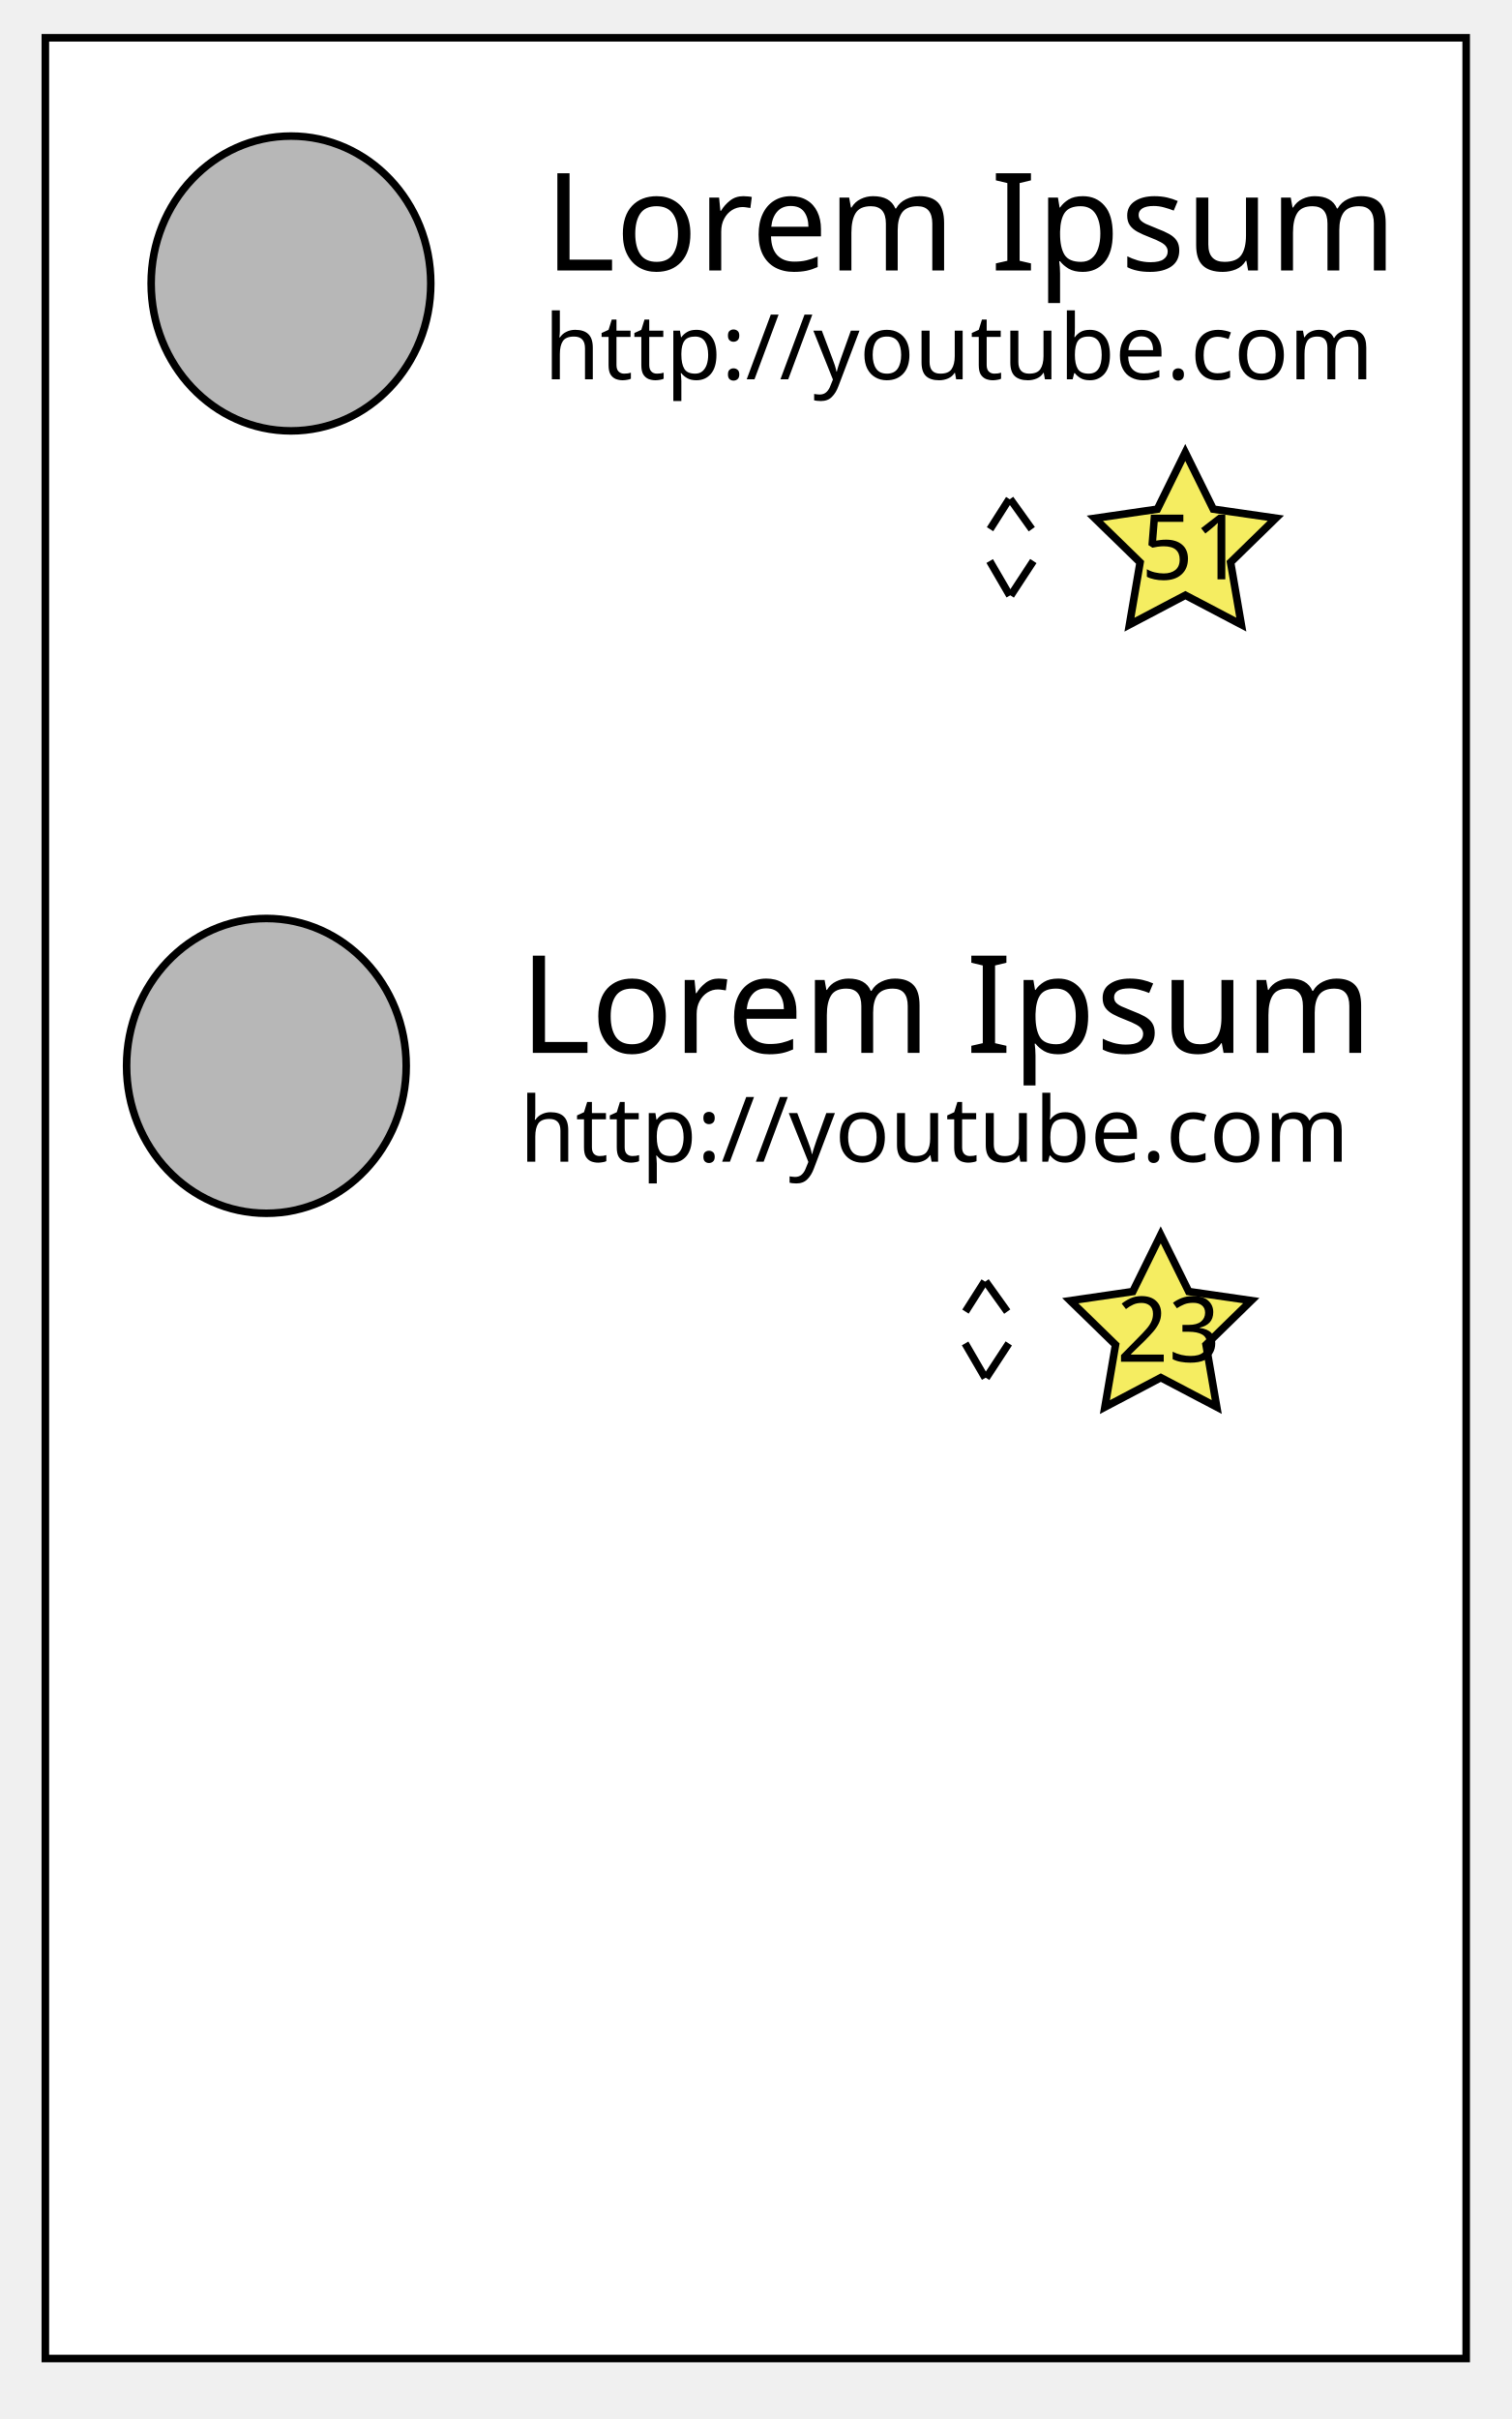
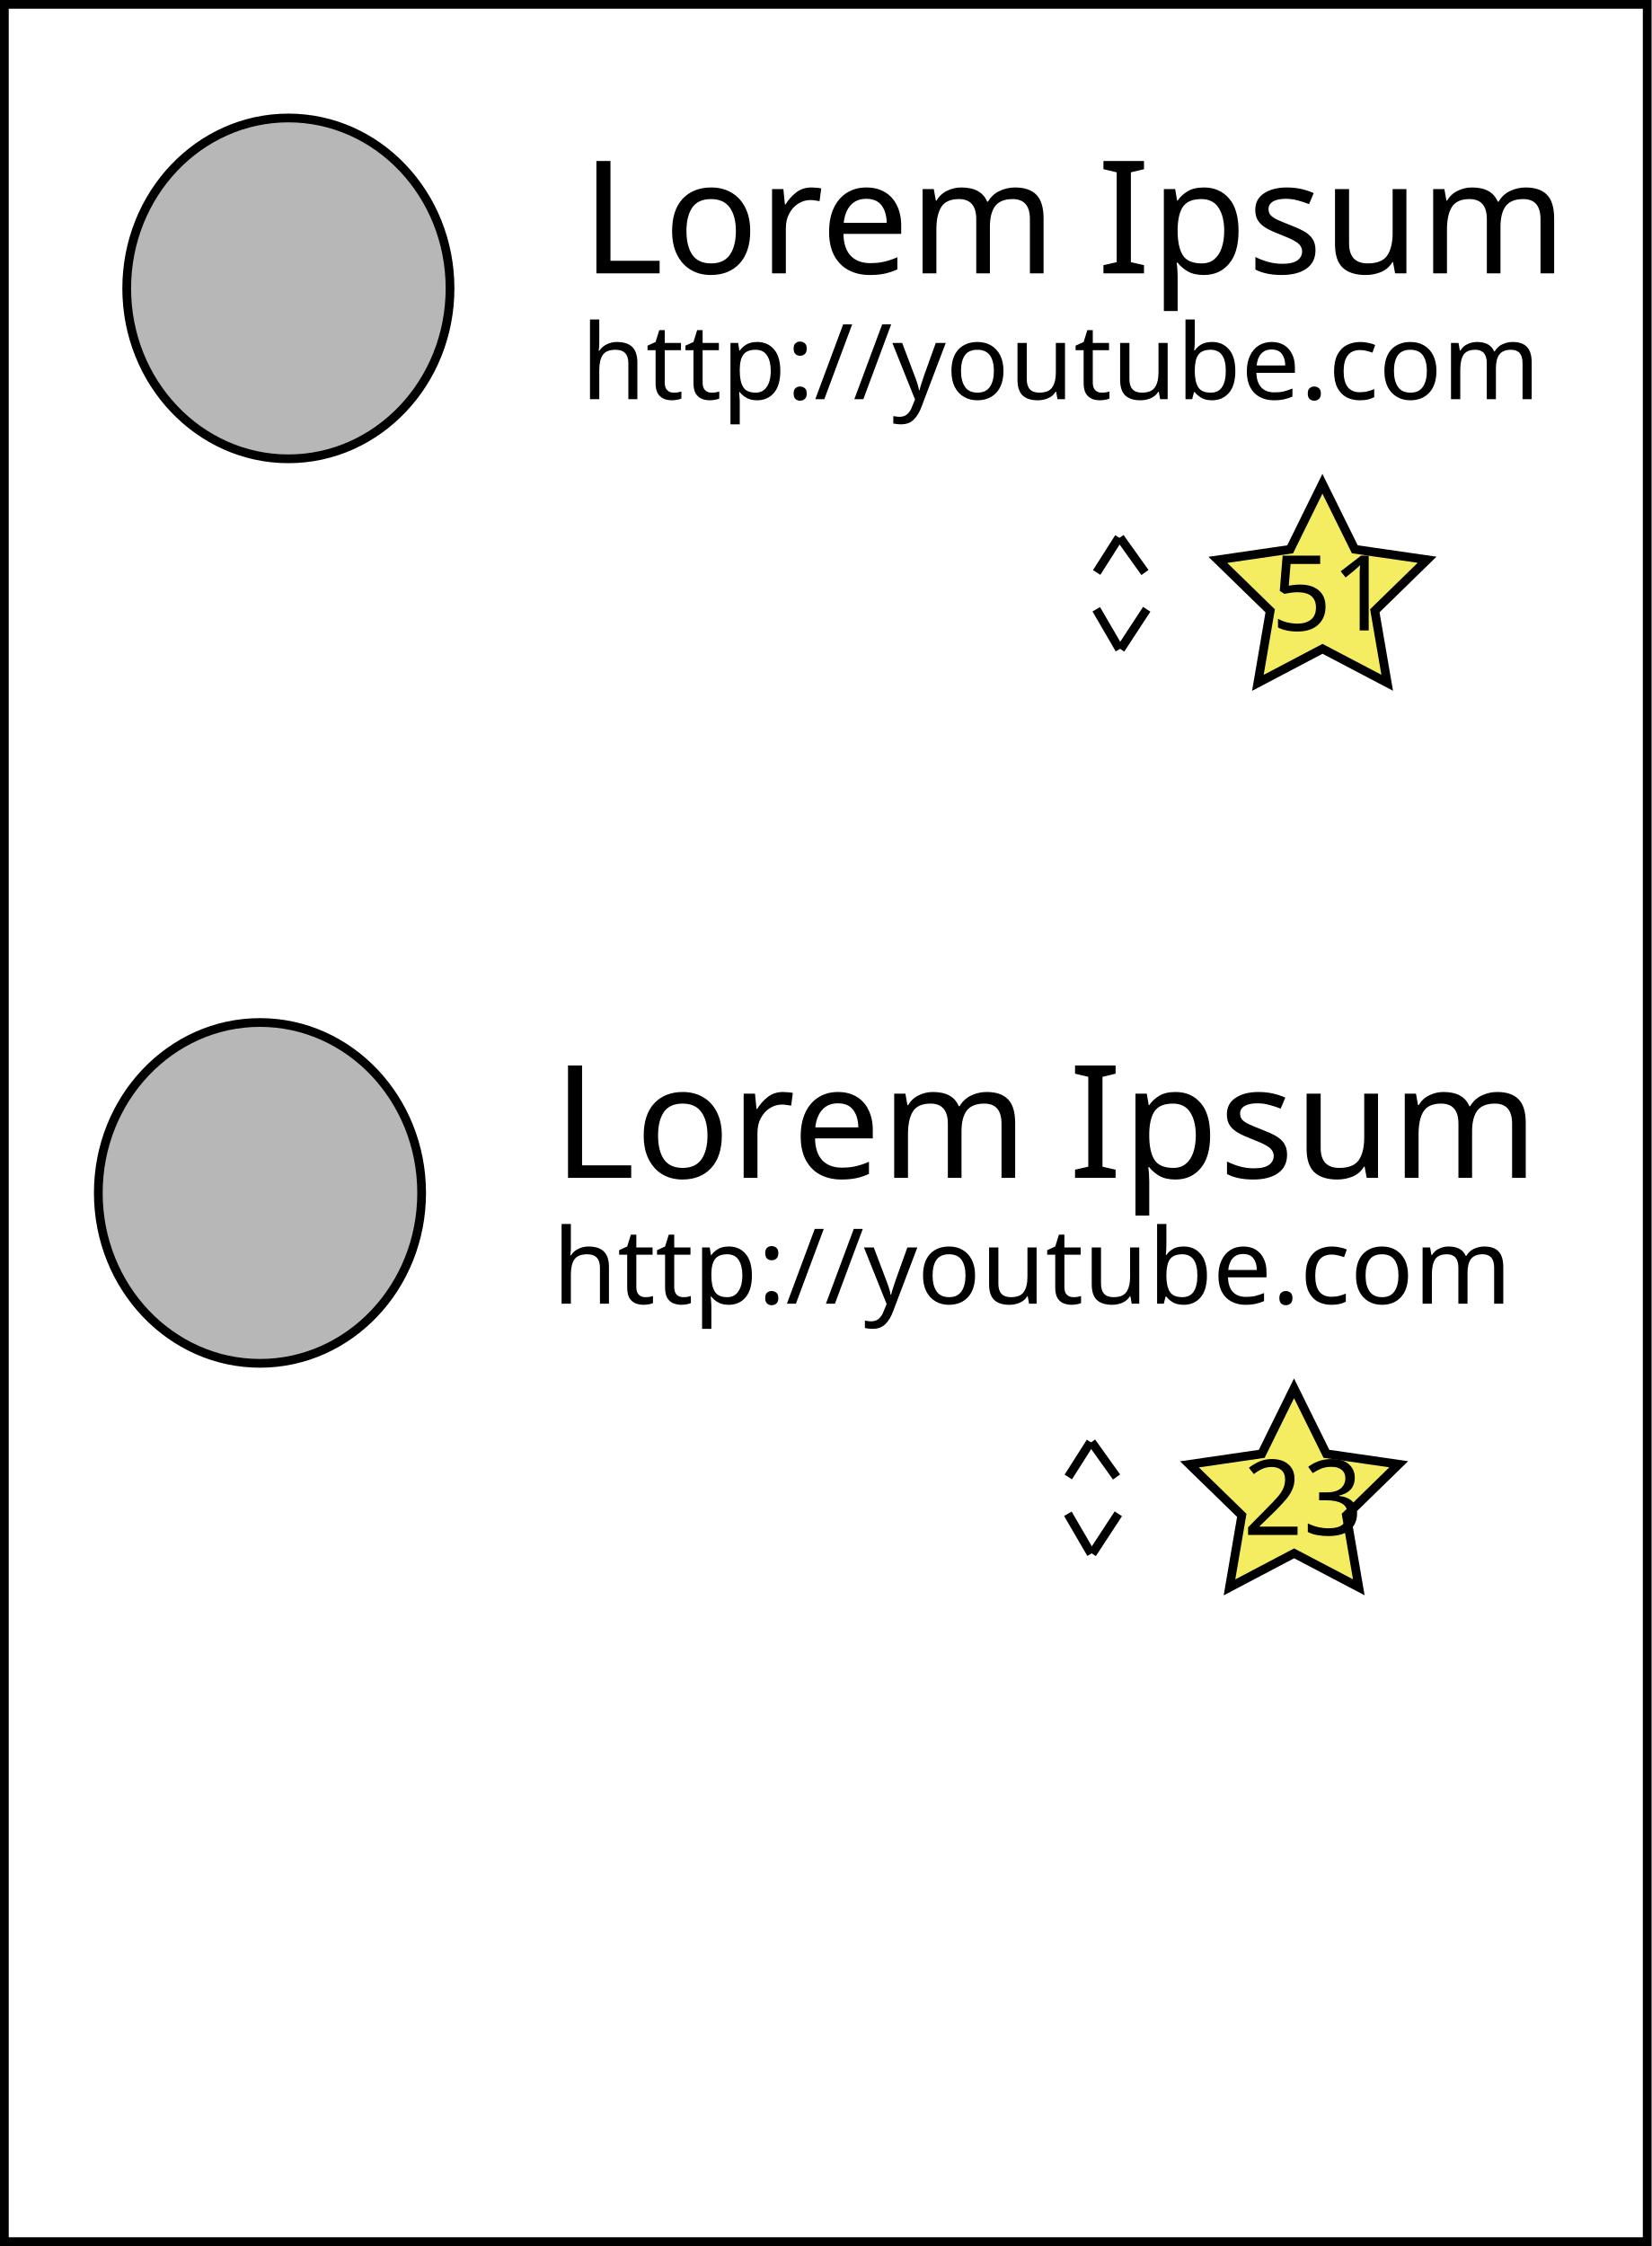
- <svg xmlns="http://www.w3.org/2000/svg" version="1.1" id="Layer_1" x="0px" y="0px" width="200px" height="320px" viewBox="0 0 200 320" enable-background="new 0 0 200 320" xml:space="preserve">
-   <rect x="6" y="5" fill="#FFFFFF" stroke="#000000" stroke-miterlimit="10" width="188" height="307" />
-   <ellipse fill="#B7B7B7" stroke="#000000" stroke-miterlimit="10" cx="38.5" cy="37.5" rx="18.5" ry="19.5" />
-   <rect x="72" y="23" fill="none" width="118" height="29" />
-   <text transform="matrix(1 0 0 1 72 35.7798)">
+ <svg xmlns="http://www.w3.org/2000/svg" version="1.1" id="Layer_1" x="0px" y="0px" width="189px" height="257px" viewBox="0 0 189 257" enable-background="new 0 0 189 257" xml:space="preserve">
+   <rect x="0.5" y="0.5" fill="#FFFFFF" stroke="#000000" stroke-miterlimit="10" width="188" height="256" />
+   <ellipse fill="#B7B7B7" stroke="#000000" stroke-miterlimit="10" cx="33" cy="33" rx="18.5" ry="19.5" />
+   <rect x="66.5" y="18.5" fill="none" width="118" height="29" />
+   <text transform="matrix(1 0 0 1 66.5 31.2798)">
    <tspan x="0" y="0" font-family="'MyriadPro-Regular'" font-size="18">Lorem Ipsum</tspan>
    <tspan x="0" y="14.4" font-family="'MyriadPro-Regular'" font-size="12">http://youtube.com</tspan>
  </text>
-   <polygon fill="#F5ED61" stroke="#000000" stroke-miterlimit="10" points="164.248,82.628 156.845,78.742 149.447,82.637   150.855,74.396 144.865,68.563 153.139,67.356 156.833,59.856 160.539,67.352 168.813,68.549 162.829,74.389 " />
-   <text transform="matrix(1 0 0 1 151 76.6401)" font-family="'MyriadPro-Regular'" font-size="12">51</text>
-   <line fill="none" stroke="#000000" stroke-miterlimit="10" x1="133.543" y1="66.007" x2="131" y2="70.006" />
-   <line fill="none" stroke="#000000" stroke-miterlimit="10" x1="133.664" y1="66.007" x2="136.524" y2="70.006" />
-   <line fill="none" stroke="#000000" stroke-miterlimit="10" x1="133.611" y1="78.784" x2="130.954" y2="74.217" />
-   <line fill="none" stroke="#000000" stroke-miterlimit="10" x1="133.737" y1="78.784" x2="136.727" y2="74.217" />
-   <ellipse fill="#B7B7B7" stroke="#000000" stroke-miterlimit="10" cx="35.25" cy="141" rx="18.5" ry="19.5" />
-   <rect x="68.75" y="126.5" fill="none" width="118" height="29" />
-   <text transform="matrix(1 0 0 1 68.75 139.2798)">
+   <polygon fill="#F5ED61" stroke="#000000" stroke-miterlimit="10" points="158.748,78.128 151.345,74.242 143.947,78.137   145.355,69.896 139.365,64.063 147.639,62.856 151.333,55.356 155.039,62.852 163.313,64.049 157.329,69.889 " />
+   <text transform="matrix(1 0 0 1 145.5 72.1401)" font-family="'MyriadPro-Regular'" font-size="12">51</text>
+   <line fill="none" stroke="#000000" stroke-miterlimit="10" x1="128.043" y1="61.507" x2="125.5" y2="65.506" />
+   <line fill="none" stroke="#000000" stroke-miterlimit="10" x1="128.164" y1="61.507" x2="131.024" y2="65.506" />
+   <line fill="none" stroke="#000000" stroke-miterlimit="10" x1="128.111" y1="74.284" x2="125.454" y2="69.717" />
+   <line fill="none" stroke="#000000" stroke-miterlimit="10" x1="128.237" y1="74.284" x2="131.227" y2="69.717" />
+   <ellipse fill="#B7B7B7" stroke="#000000" stroke-miterlimit="10" cx="29.75" cy="136.5" rx="18.5" ry="19.5" />
+   <rect x="63.25" y="122" fill="none" width="118" height="29" />
+   <text transform="matrix(1 0 0 1 63.25 134.7798)">
    <tspan x="0" y="0" font-family="'MyriadPro-Regular'" font-size="18">Lorem Ipsum</tspan>
    <tspan x="0" y="14.4" font-family="'MyriadPro-Regular'" font-size="12">http://youtube.com</tspan>
  </text>
-   <polygon fill="#F5ED61" stroke="#000000" stroke-miterlimit="10" points="160.998,186.129 153.595,182.242 146.197,186.137   147.605,177.896 141.615,172.063 149.889,170.855 153.583,163.356 157.289,170.852 165.563,172.049 159.579,177.889 " />
-   <text transform="matrix(1 0 0 1 147.75 180.1406)" font-family="'MyriadPro-Regular'" font-size="12">23</text>
-   <line fill="none" stroke="#000000" stroke-miterlimit="10" x1="130.293" y1="169.508" x2="127.75" y2="173.506" />
-   <line fill="none" stroke="#000000" stroke-miterlimit="10" x1="130.414" y1="169.508" x2="133.274" y2="173.506" />
-   <line fill="none" stroke="#000000" stroke-miterlimit="10" x1="130.361" y1="182.284" x2="127.704" y2="177.717" />
-   <line fill="none" stroke="#000000" stroke-miterlimit="10" x1="130.487" y1="182.284" x2="133.477" y2="177.717" />
+   <polygon fill="#F5ED61" stroke="#000000" stroke-miterlimit="10" points="155.498,181.629 148.095,177.742 140.697,181.637   142.105,173.396 136.115,167.563 144.389,166.355 148.083,158.856 151.789,166.352 160.063,167.549 154.079,173.389 " />
+   <text transform="matrix(1 0 0 1 142.25 175.6406)" font-family="'MyriadPro-Regular'" font-size="12">23</text>
+   <line fill="none" stroke="#000000" stroke-miterlimit="10" x1="124.793" y1="165.008" x2="122.25" y2="169.006" />
+   <line fill="none" stroke="#000000" stroke-miterlimit="10" x1="124.914" y1="165.008" x2="127.774" y2="169.006" />
+   <line fill="none" stroke="#000000" stroke-miterlimit="10" x1="124.861" y1="177.784" x2="122.204" y2="173.217" />
+   <line fill="none" stroke="#000000" stroke-miterlimit="10" x1="124.987" y1="177.784" x2="127.977" y2="173.217" />
</svg>
